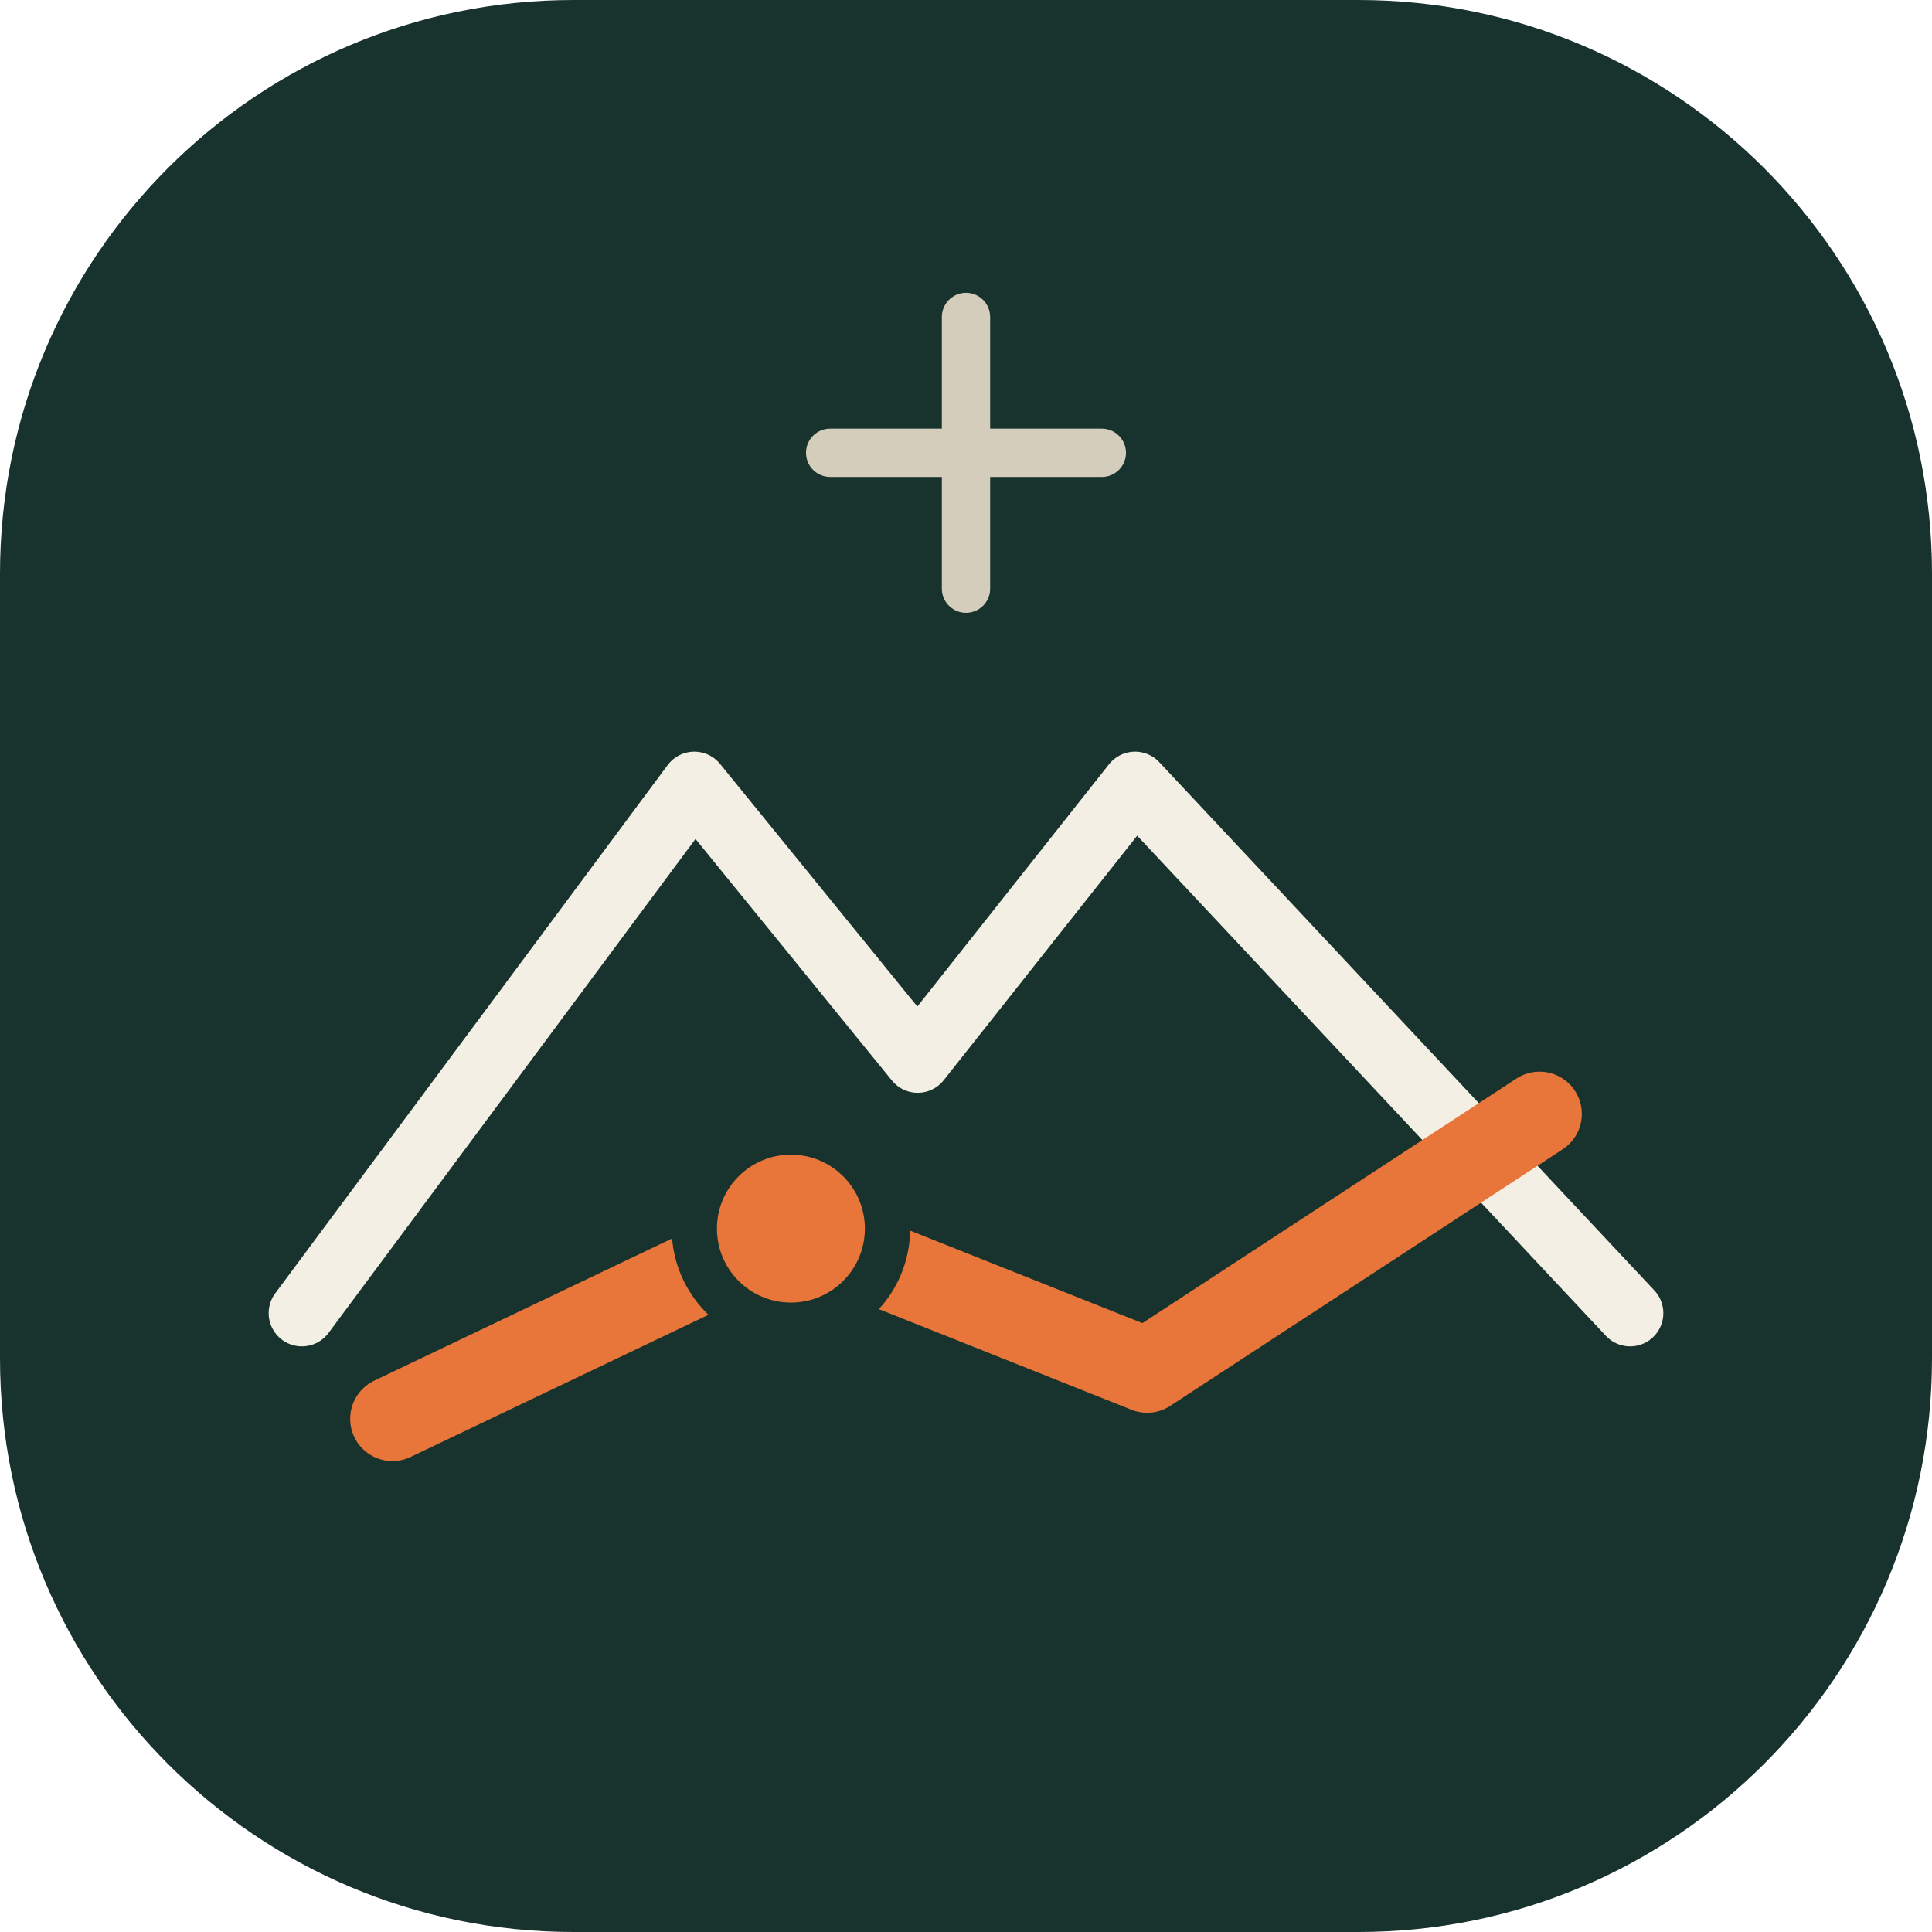
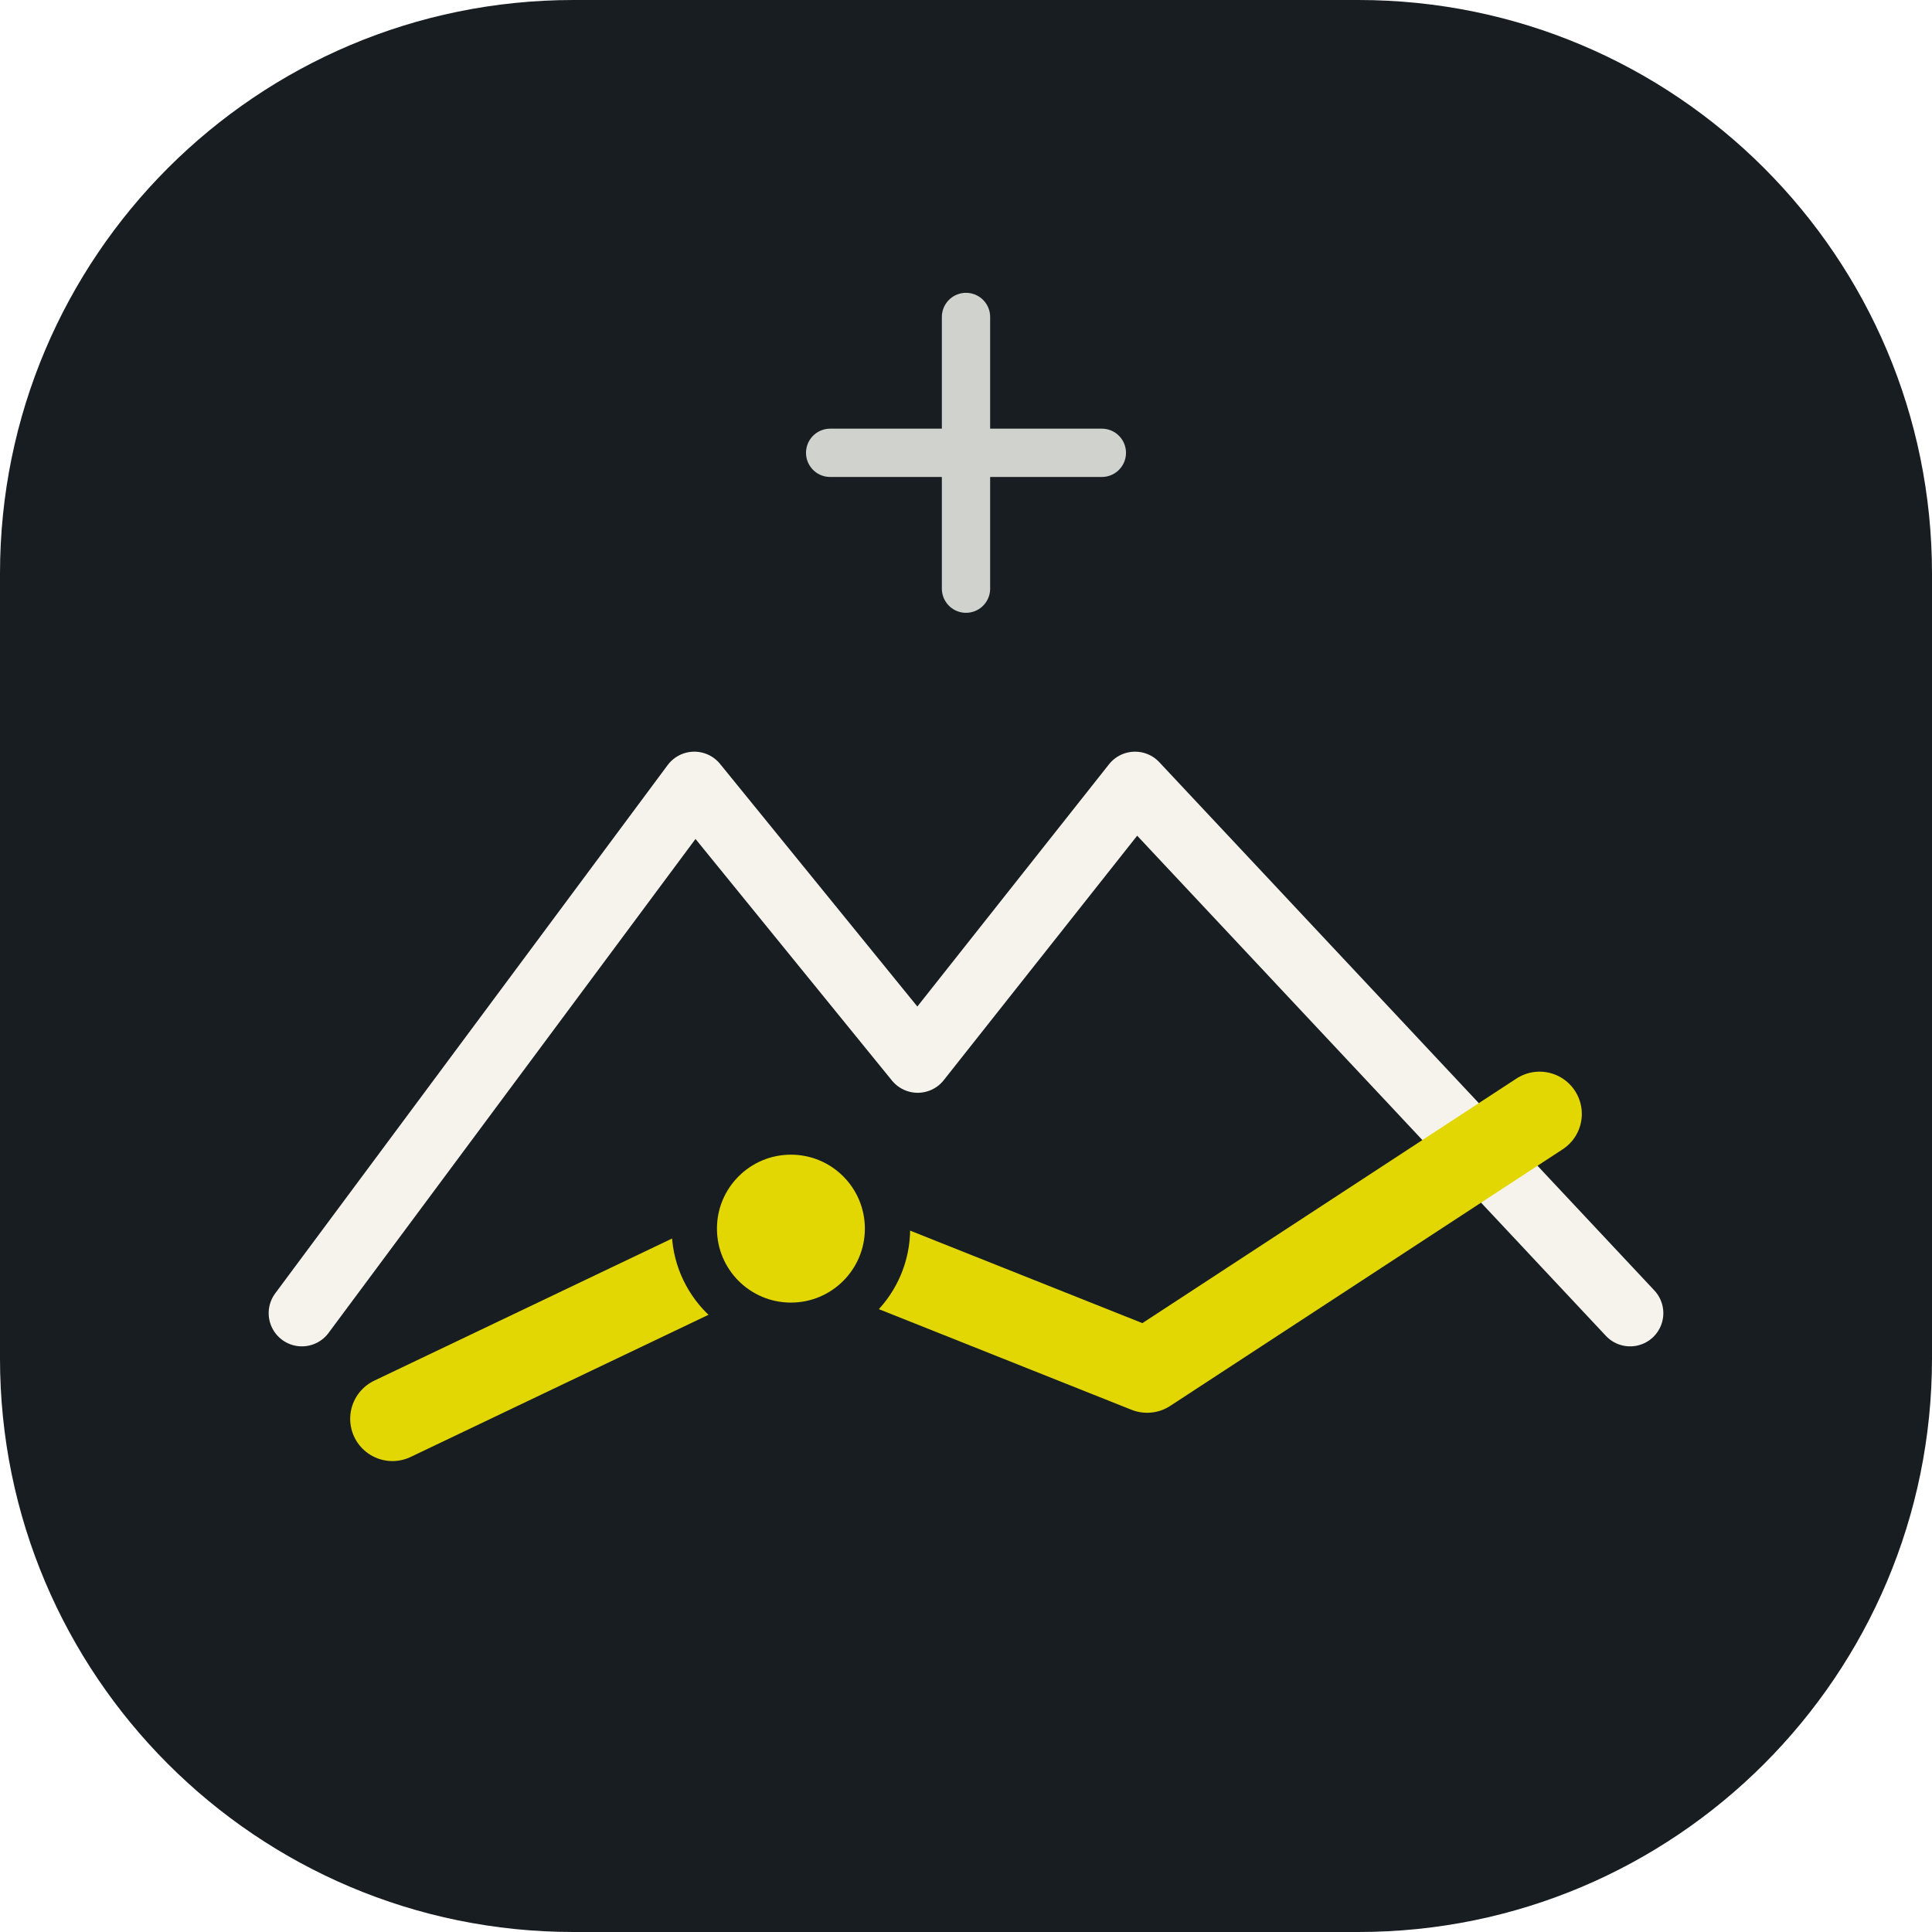
<svg xmlns="http://www.w3.org/2000/svg" viewBox="0 0 64 64" fill="none">
-   <rect width="64" height="64" rx="19" fill="#18332D" />
-   <path d="M10 43.5 23 26l7.4 9.1 7.2-9.1L54 43.5" stroke="#F3EFE4" stroke-width="2.2" stroke-linecap="round" stroke-linejoin="round" />
-   <path d="m13 47 13.2-6.3L38 45.4l13-8.5" stroke="#E87539" stroke-width="2.8" stroke-linecap="round" stroke-linejoin="round" />
-   <circle cx="26.2" cy="40.7" r="3.2" fill="#E87539" stroke="#18332D" stroke-width="1.5" />
-   <path d="M32 10.5v9M27.5 15h9" stroke="#D4CDBB" stroke-width="1.6" stroke-linecap="round" />
+   <rect width="64" height="64" rx="19" fill="#171D21" />
+   <path d="M10 43.5 23 26l7.4 9.1 7.2-9.1L54 43.5" stroke="#F5F3EC" stroke-width="2.2" stroke-linecap="round" stroke-linejoin="round" />
+   <path d="m13 47 13.2-6.3L38 45.4l13-8.5" stroke="#E2D703" stroke-width="2.8" stroke-linecap="round" stroke-linejoin="round" />
+   <circle cx="26.2" cy="40.7" r="3.2" fill="#E2D703" stroke="#171D21" stroke-width="1.5" />
+   <path d="M32 10.5v9M27.5 15h9" stroke="#D0D3CD" stroke-width="1.6" stroke-linecap="round" />
</svg>
